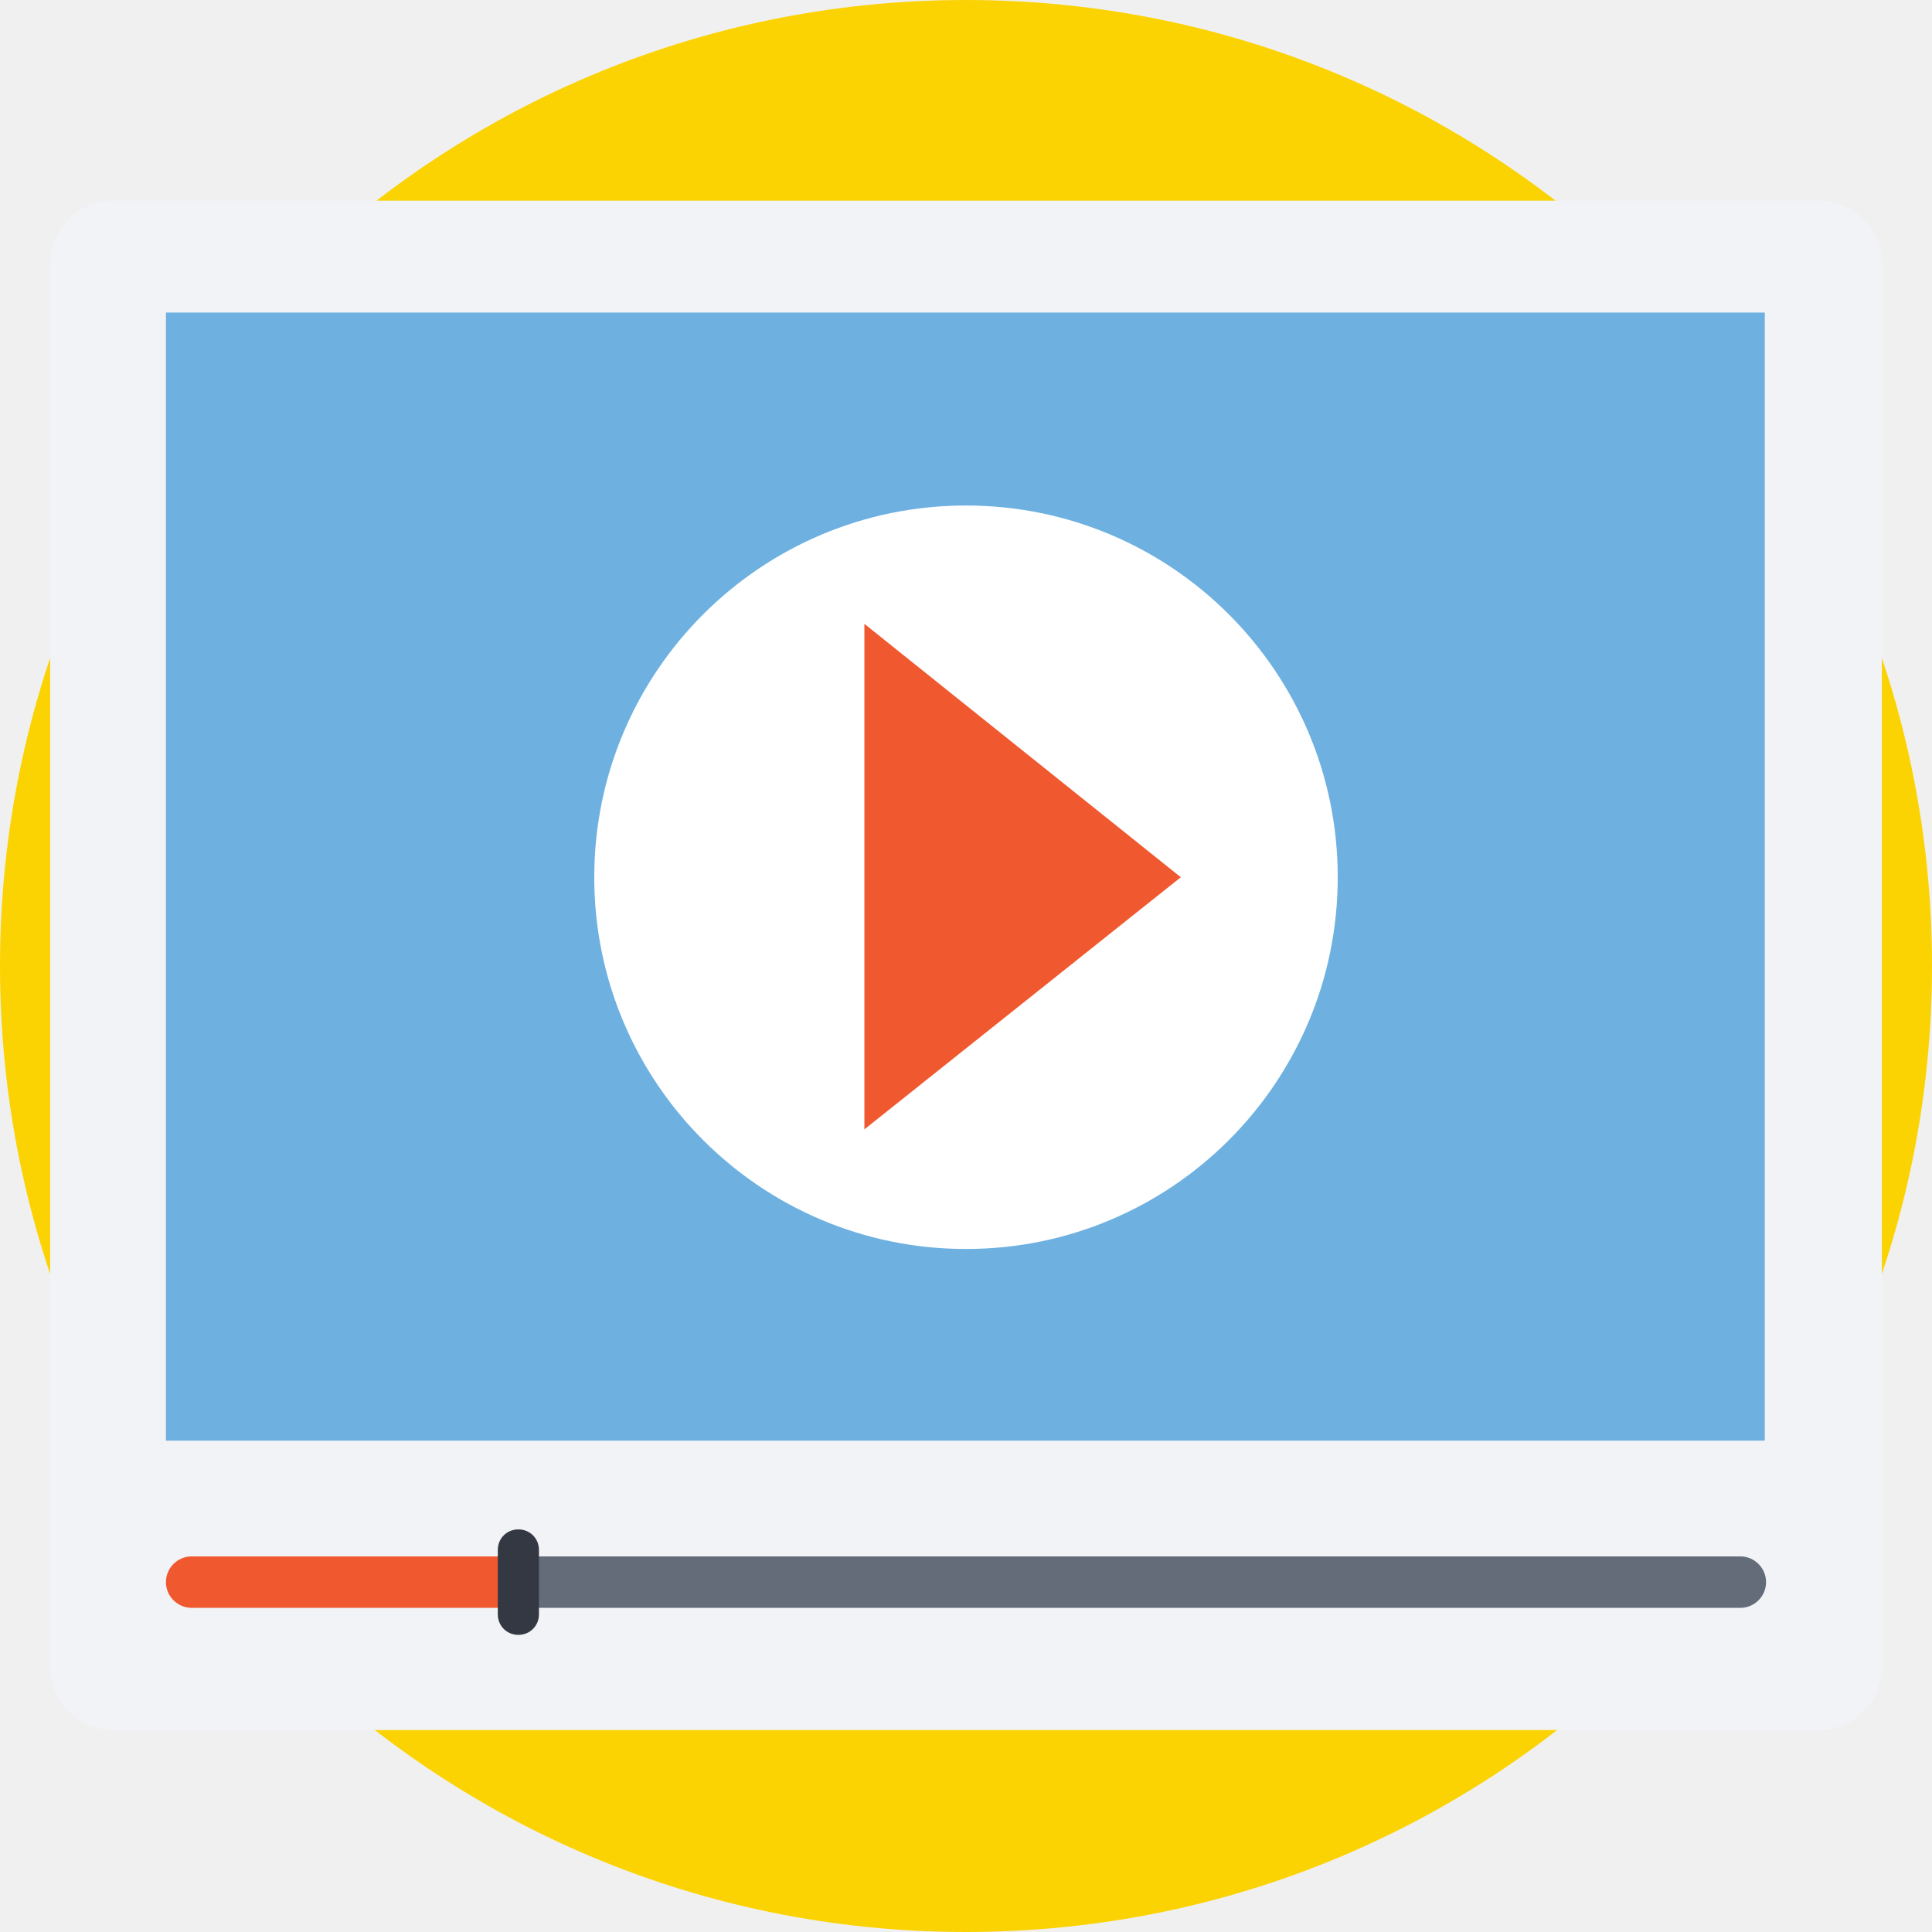
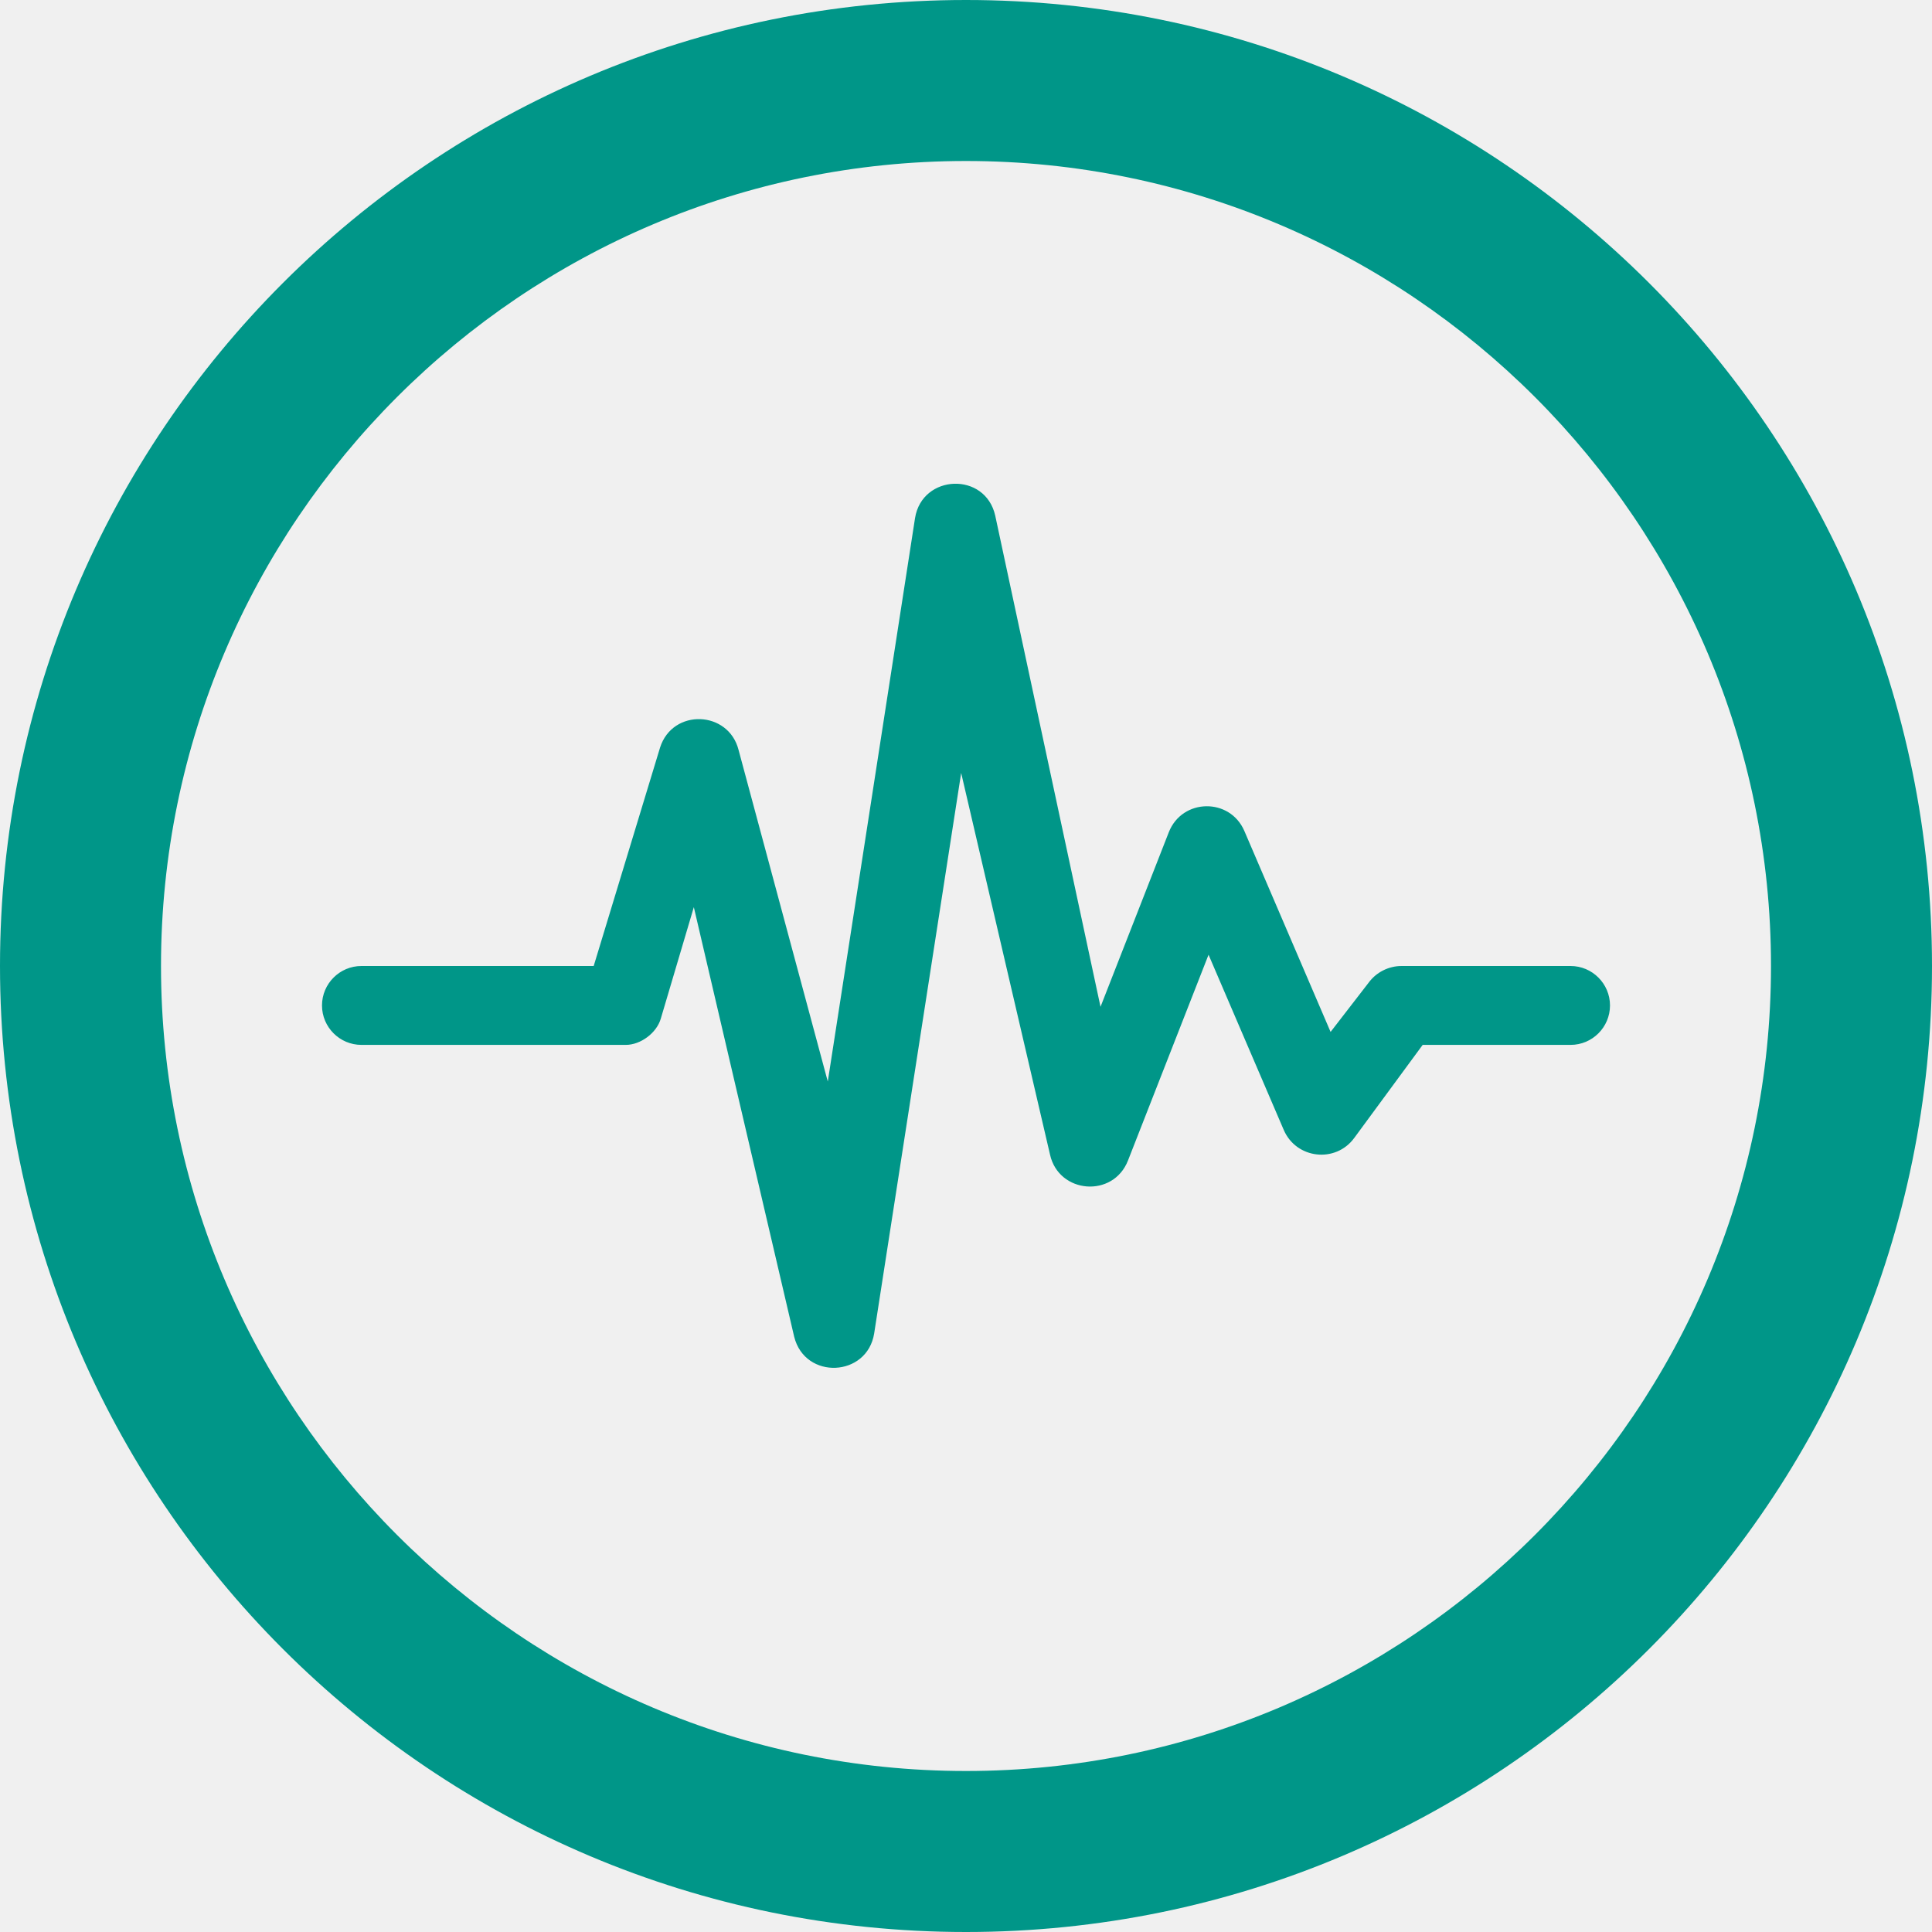
- <svg xmlns="http://www.w3.org/2000/svg" version="1.1" id="Layer_1" x="0px" y="0px" viewBox="0 0 509.287 509.287" style="enable-background:new 0 0 509.287 509.287;" xml:space="preserve">
-   <circle style="fill:#FBD303;" cx="254.644" cy="254.644" r="254.644" />
-   <path style="fill:#F1F3F7;" d="M479.449,52.895H29.838c-9.155,0-16.615,7.46-16.615,16.615v369.928  c0,9.155,7.46,16.615,16.615,16.615h449.611c9.155,0,16.615-7.46,16.615-16.615V69.51C496.064,60.355,488.604,52.895,479.449,52.895  z" />
-   <rect x="43.74" y="82.395" style="fill:#6EB1E1;" width="421.468" height="297.367" />
-   <path style="fill:#646B79;" d="M458.766,410.278H135.29v13.563h323.475c3.73,0,6.781-3.052,6.781-6.781  S462.495,410.278,458.766,410.278z" />
-   <path style="fill:#F0582F;" d="M50.522,410.278c-3.73,0-6.781,3.052-6.781,6.781s3.052,6.781,6.781,6.781h84.429v-13.563H50.522z" />
-   <path style="fill:#333842;" d="M136.646,403.158c-3.052,0-5.425,2.374-5.425,5.425v16.954c0,3.052,2.374,5.425,5.425,5.425  s5.425-2.374,5.425-5.425v-16.954C142.072,405.531,139.698,403.158,136.646,403.158z" />
-   <circle style="fill:#FFFFFF;" cx="254.644" cy="231.248" r="97.992" />
-   <polygon style="fill:#F0582F;" points="227.857,164.45 227.857,297.706 311.269,231.248 " />
-   <g>
- </g>
-   <g>
- </g>
-   <g>
- </g>
-   <g>
- </g>
-   <g>
- </g>
-   <g>
- </g>
-   <g>
- </g>
-   <g>
- </g>
-   <g>
- </g>
-   <g>
- </g>
-   <g>
- </g>
-   <g>
- </g>
-   <g>
- </g>
-   <g>
- </g>
-   <g>
- </g>
+ <svg xmlns="http://www.w3.org/2000/svg" width="24" height="24" viewBox="0 0 24 24">
+   <path style="fill: #009688;" d="M12 2c5.514 0 10 4.486 10 10s-4.486 10-10 10-10-4.486-10-10 4.486-10 10-10zm0-2c-6.627 0-12 5.373-12 12s5.373 12 12 12 12-5.373 12-12-5.373-12-12-12zm-1.141 16.566l1.081-6.964 1.104 4.742c.109.486.784.541.968.073l1.001-2.557.934 2.176c.155.361.644.417.876.1l.85-1.156h1.837c.271 0 .49-.22.49-.49s-.22-.49-.49-.49h-2.099c-.162 0-.315.078-.41.208l-.472.611-1.071-2.496c-.179-.417-.773-.408-.939.016l-.848 2.168-1.308-6.102c-.123-.548-.907-.517-.996.03l-1.084 7-1.108-4.118c-.124-.492-.818-.52-.975-.032l-.825 2.715h-2.885c-.27 0-.49.22-.49.49s.22.49.49.49h3.284c.184 0 .382-.148.434-.324l.411-1.387 1.247 5.338c.135.537.905.501.993-.041z" />
</svg>
